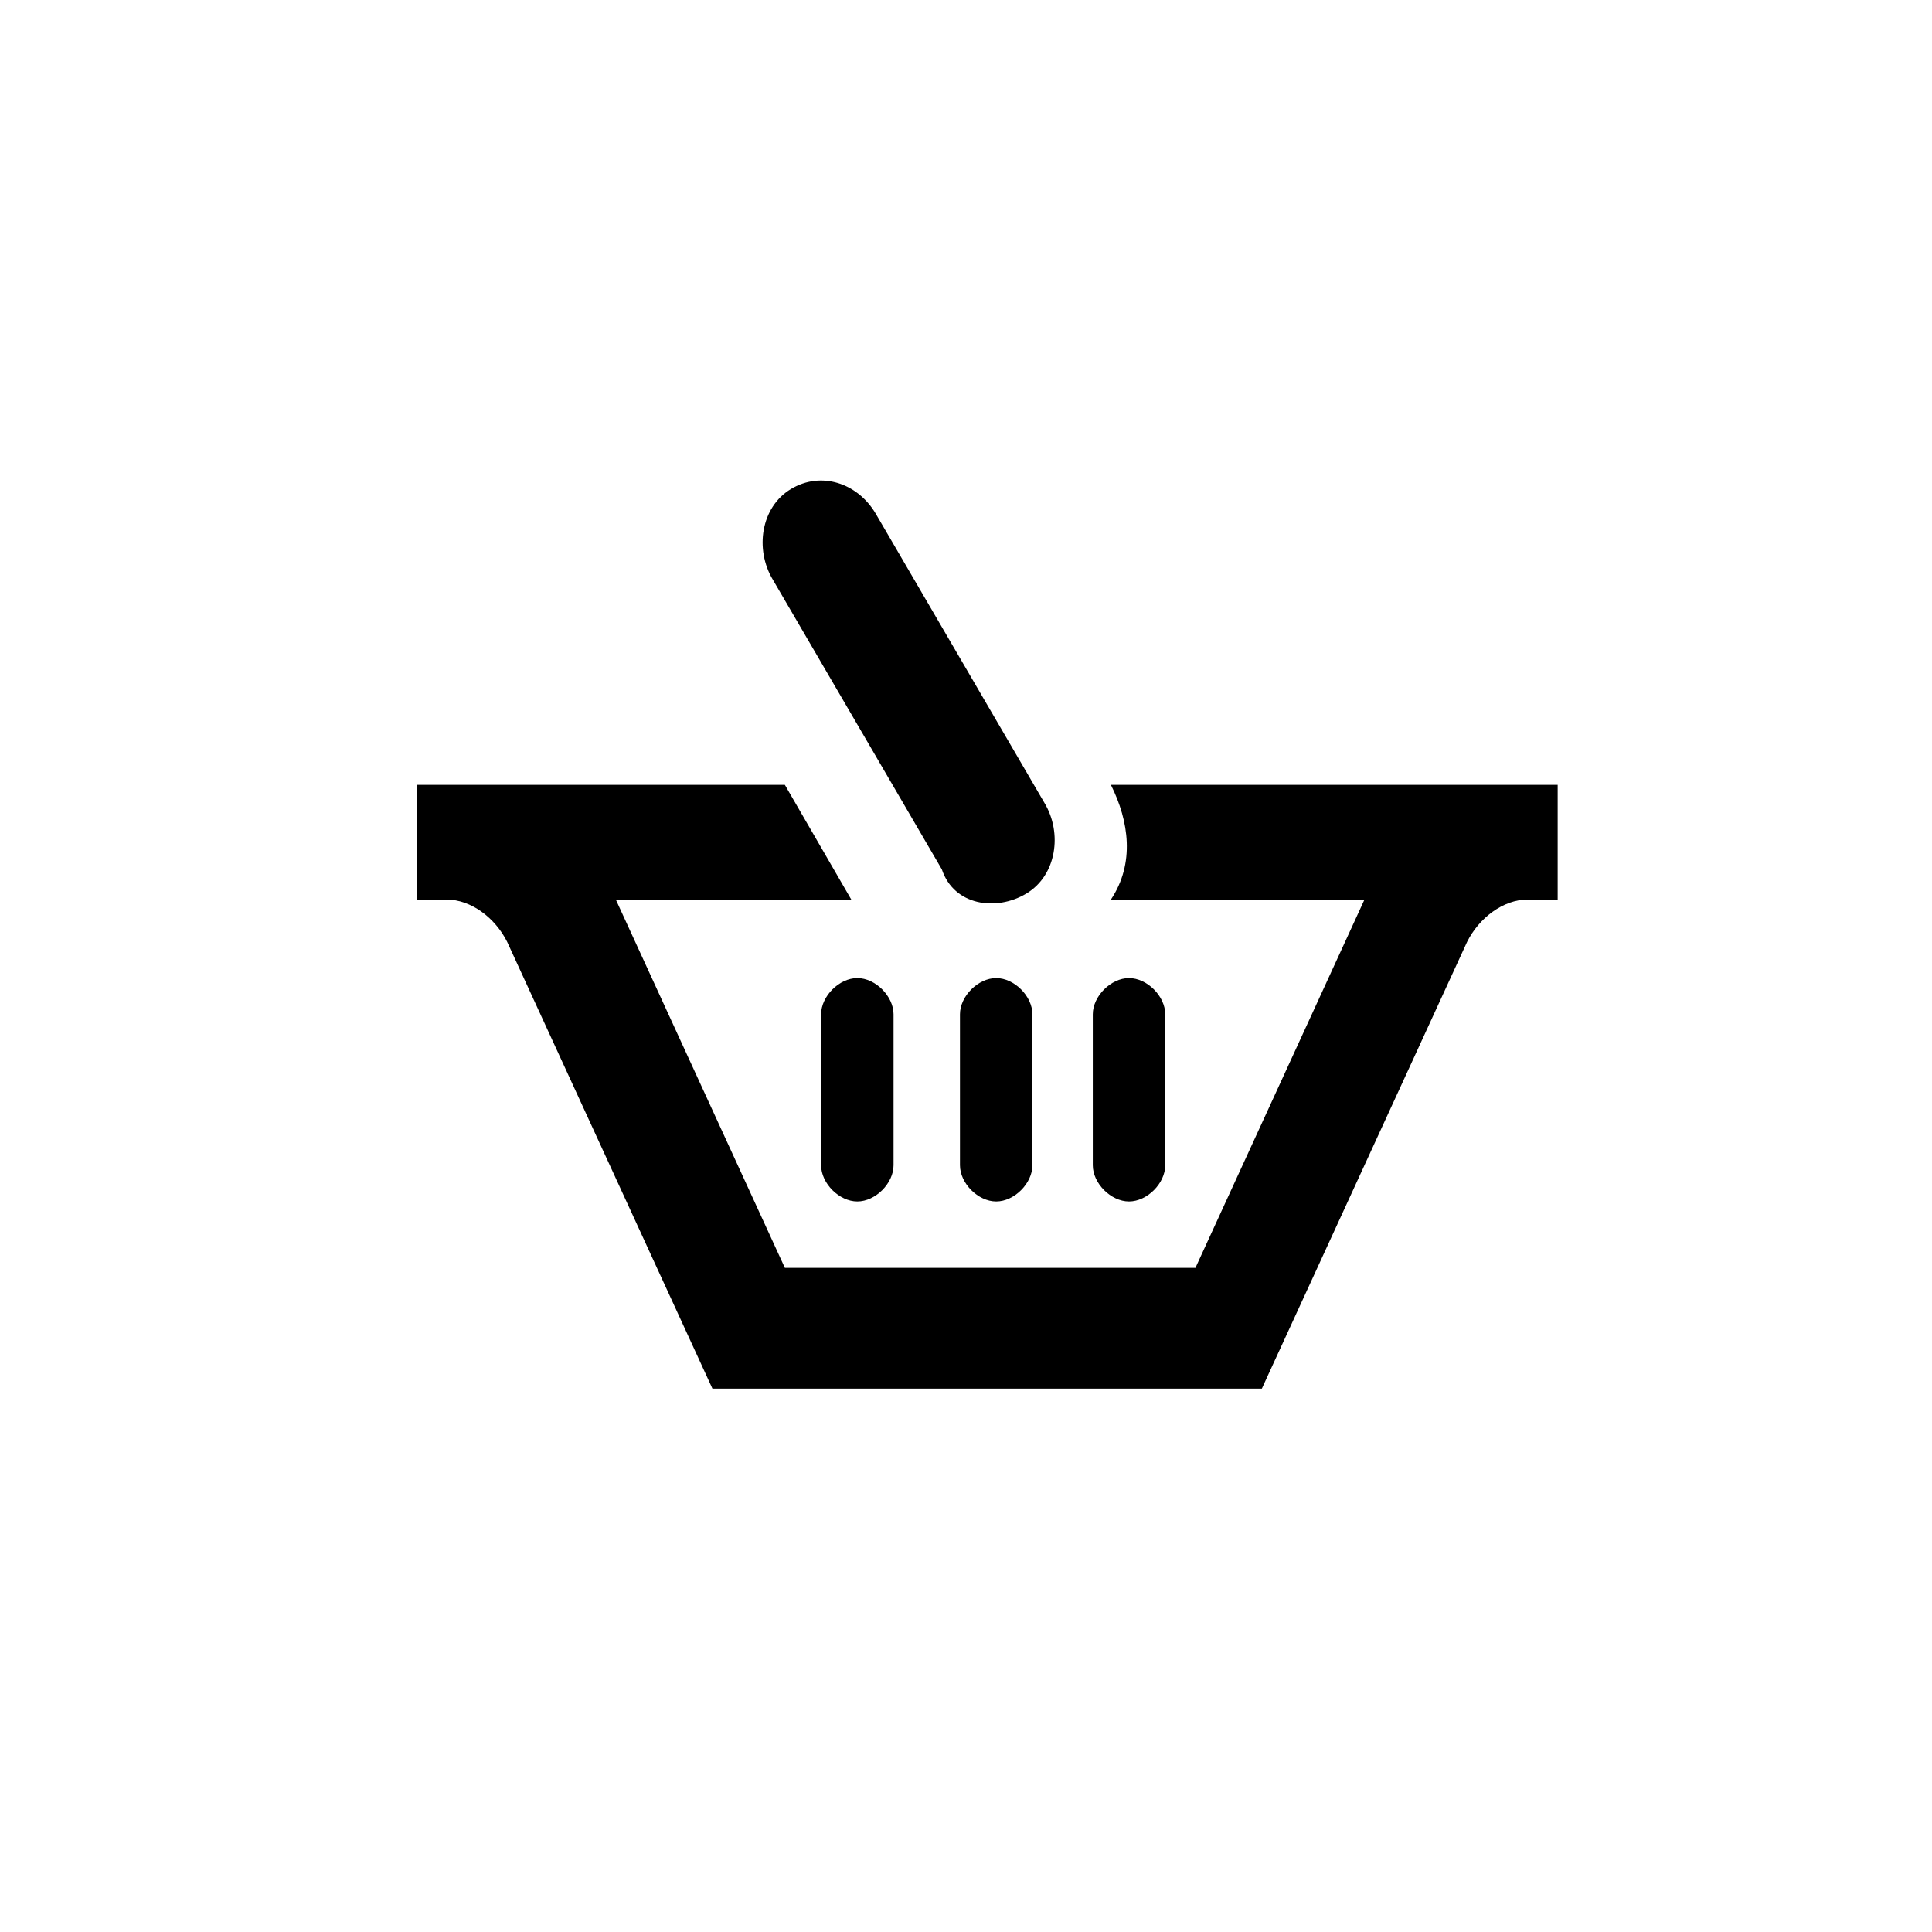
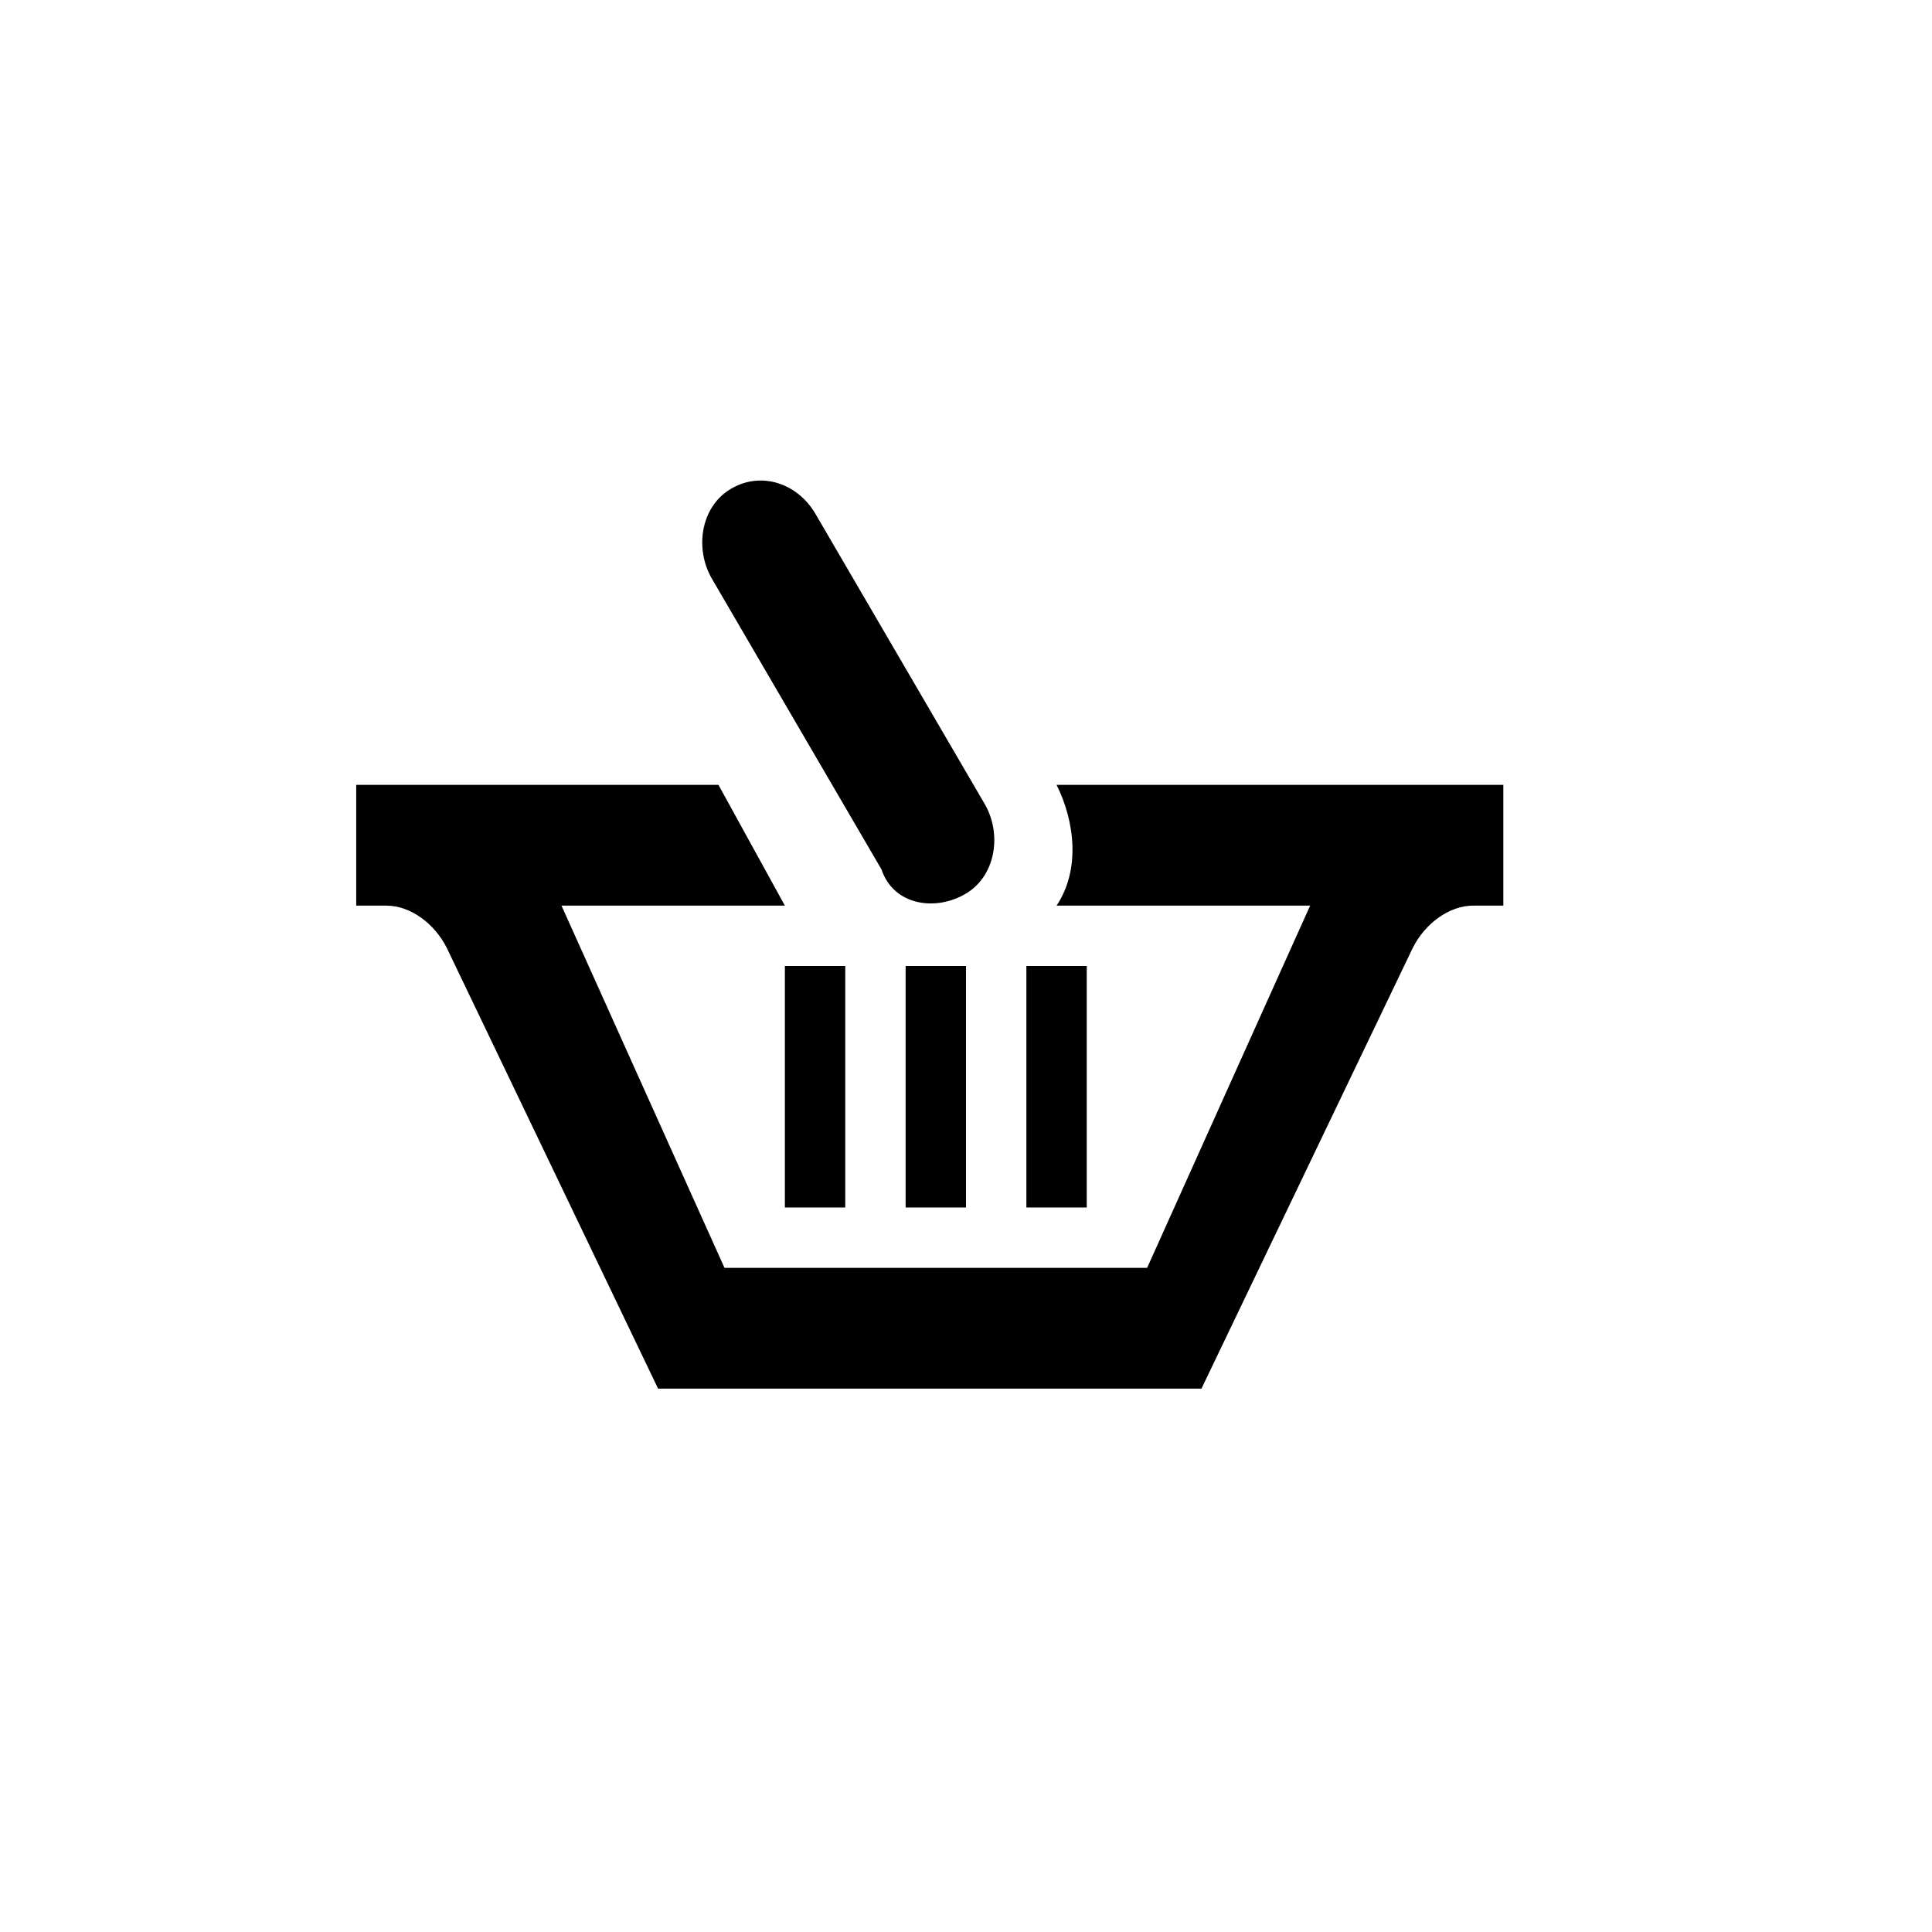
- <svg xmlns="http://www.w3.org/2000/svg" version="1.1" id="Layer_1" x="0px" y="0px" viewBox="1000 23.3 32 32" enable-background="new 1000 23.3 32 32" xml:space="preserve">
-   <path d="M1018.1,42.6c0,0.3,0.3,0.6,0.6,0.6c0.3,0,0.6-0.3,0.6-0.6v-2.5c0-0.3-0.3-0.6-0.6-0.6c-0.3,0-0.6,0.3-0.6,0.6V42.6z   M1015.9,42.6c0,0.3,0.3,0.6,0.6,0.6c0.3,0,0.6-0.3,0.6-0.6v-2.5c0-0.3-0.3-0.6-0.6-0.6c-0.3,0-0.6,0.3-0.6,0.6V42.6z M1013.6,42.6  c0,0.3,0.3,0.6,0.6,0.6c0.3,0,0.6-0.3,0.6-0.6v-2.5c0-0.3-0.3-0.6-0.6-0.6c-0.3,0-0.6,0.3-0.6,0.6V42.6z M1017,38.1  c0.5-0.3,0.6-1,0.3-1.5l-2.8-4.8c-0.3-0.5-0.9-0.7-1.4-0.4c-0.5,0.3-0.6,1-0.3,1.5l2.8,4.8C1015.8,38.3,1016.5,38.4,1017,38.1z   M1013,36.3l1.1,1.9h-3.9l2.8,6.1h6.8l2.8-6.1h-4.2c0.4-0.6,0.3-1.3,0-1.9h7.4v1.9h-0.5c-0.4,0-0.8,0.3-1,0.7l-3.4,7.4h-9.1  l-3.4-7.4c-0.2-0.4-0.6-0.7-1-0.7h-0.5v-1.9H1013L1013,36.3z" />
+ <svg xmlns="http://www.w3.org/2000/svg" version="1.1" x="0px" y="0px" viewBox="1000 23.3 32 32" enable-background="new 1000 23.3 32 32" xml:space="preserve">
+   <g id="Layer_2" display="none">
+     <g display="inline" opacity="0.1">
+       <path d="M1018.9,42.6c0,0.3,0.3,0.6,0.6,0.6c0.3,0,0.6-0.3,0.6-0.6v-2.5c0-0.3-0.3-0.6-0.6-0.6c-0.3,0-0.6,0.3-0.6,0.6V42.6z" />
+       <path d="M1016.9,42.6c0,0.3,0.3,0.6,0.6,0.6c0.3,0,0.6-0.3,0.6-0.6v-2.5c0-0.3-0.3-0.6-0.6-0.6c-0.3,0-0.6,0.3-0.6,0.6V42.6z" />
+       <path d="M1014.9,42.6c0,0.3,0.3,0.6,0.6,0.6c0.3,0,0.6-0.3,0.6-0.6v-2.5c0-0.3-0.3-0.6-0.6-0.6c-0.3,0-0.6,0.3-0.6,0.6V42.6z" />
+       <path d="M1018,38.1c0.5-0.3,0.6-1,0.3-1.5l-2.8-4.8c-0.3-0.5-0.9-0.7-1.4-0.4c-0.5,0.3-0.6,1-0.3,1.5l2.8,4.8    C1016.8,38.3,1017.5,38.4,1018,38.1z" />
+       <path d="M1014,36.3l1.1,1.9h-3.9l2.8,6.1h6.8l2.8-6.1h-4.2c0.4-0.6,0.3-1.3,0-1.9h7.4v1.9h-0.5c-0.4,0-0.8,0.3-1,0.7l-3.4,7.4    h-9.1l-3.4-7.4c-0.2-0.4-0.6-0.7-1-0.7h-0.5v-1.9H1014L1014,36.3z" />
+     </g>
+   </g>
+   <g id="Layer_1">
+     <g>
+       <g>
+         <path d="M1016,38.1c0.5-0.3,0.6-1,0.3-1.5l-2.8-4.8c-0.3-0.5-0.9-0.7-1.4-0.4c-0.5,0.3-0.6,1-0.3,1.5l2.8,4.8     C1014.8,38.3,1015.5,38.4,1016,38.1z" />
+         <path d="M1013,38.3l-3.7,0l2.7,6h7l2.7-6h-4.2c0.4-0.6,0.3-1.4,0-2h7.4v2h-0.5c-0.4,0-0.8,0.3-1,0.7l-3.5,7.3h-9l-3.5-7.3     c-0.2-0.4-0.6-0.7-1-0.7h-0.5l0-2h6L1013,38.3z" />
+       </g>
+       <rect x="1013" y="39.3" width="1" height="4" />
+       <rect x="1015" y="39.3" width="1" height="4" />
+       <rect x="1017" y="39.3" width="1" height="4" />
+     </g>
+   </g>
</svg>
